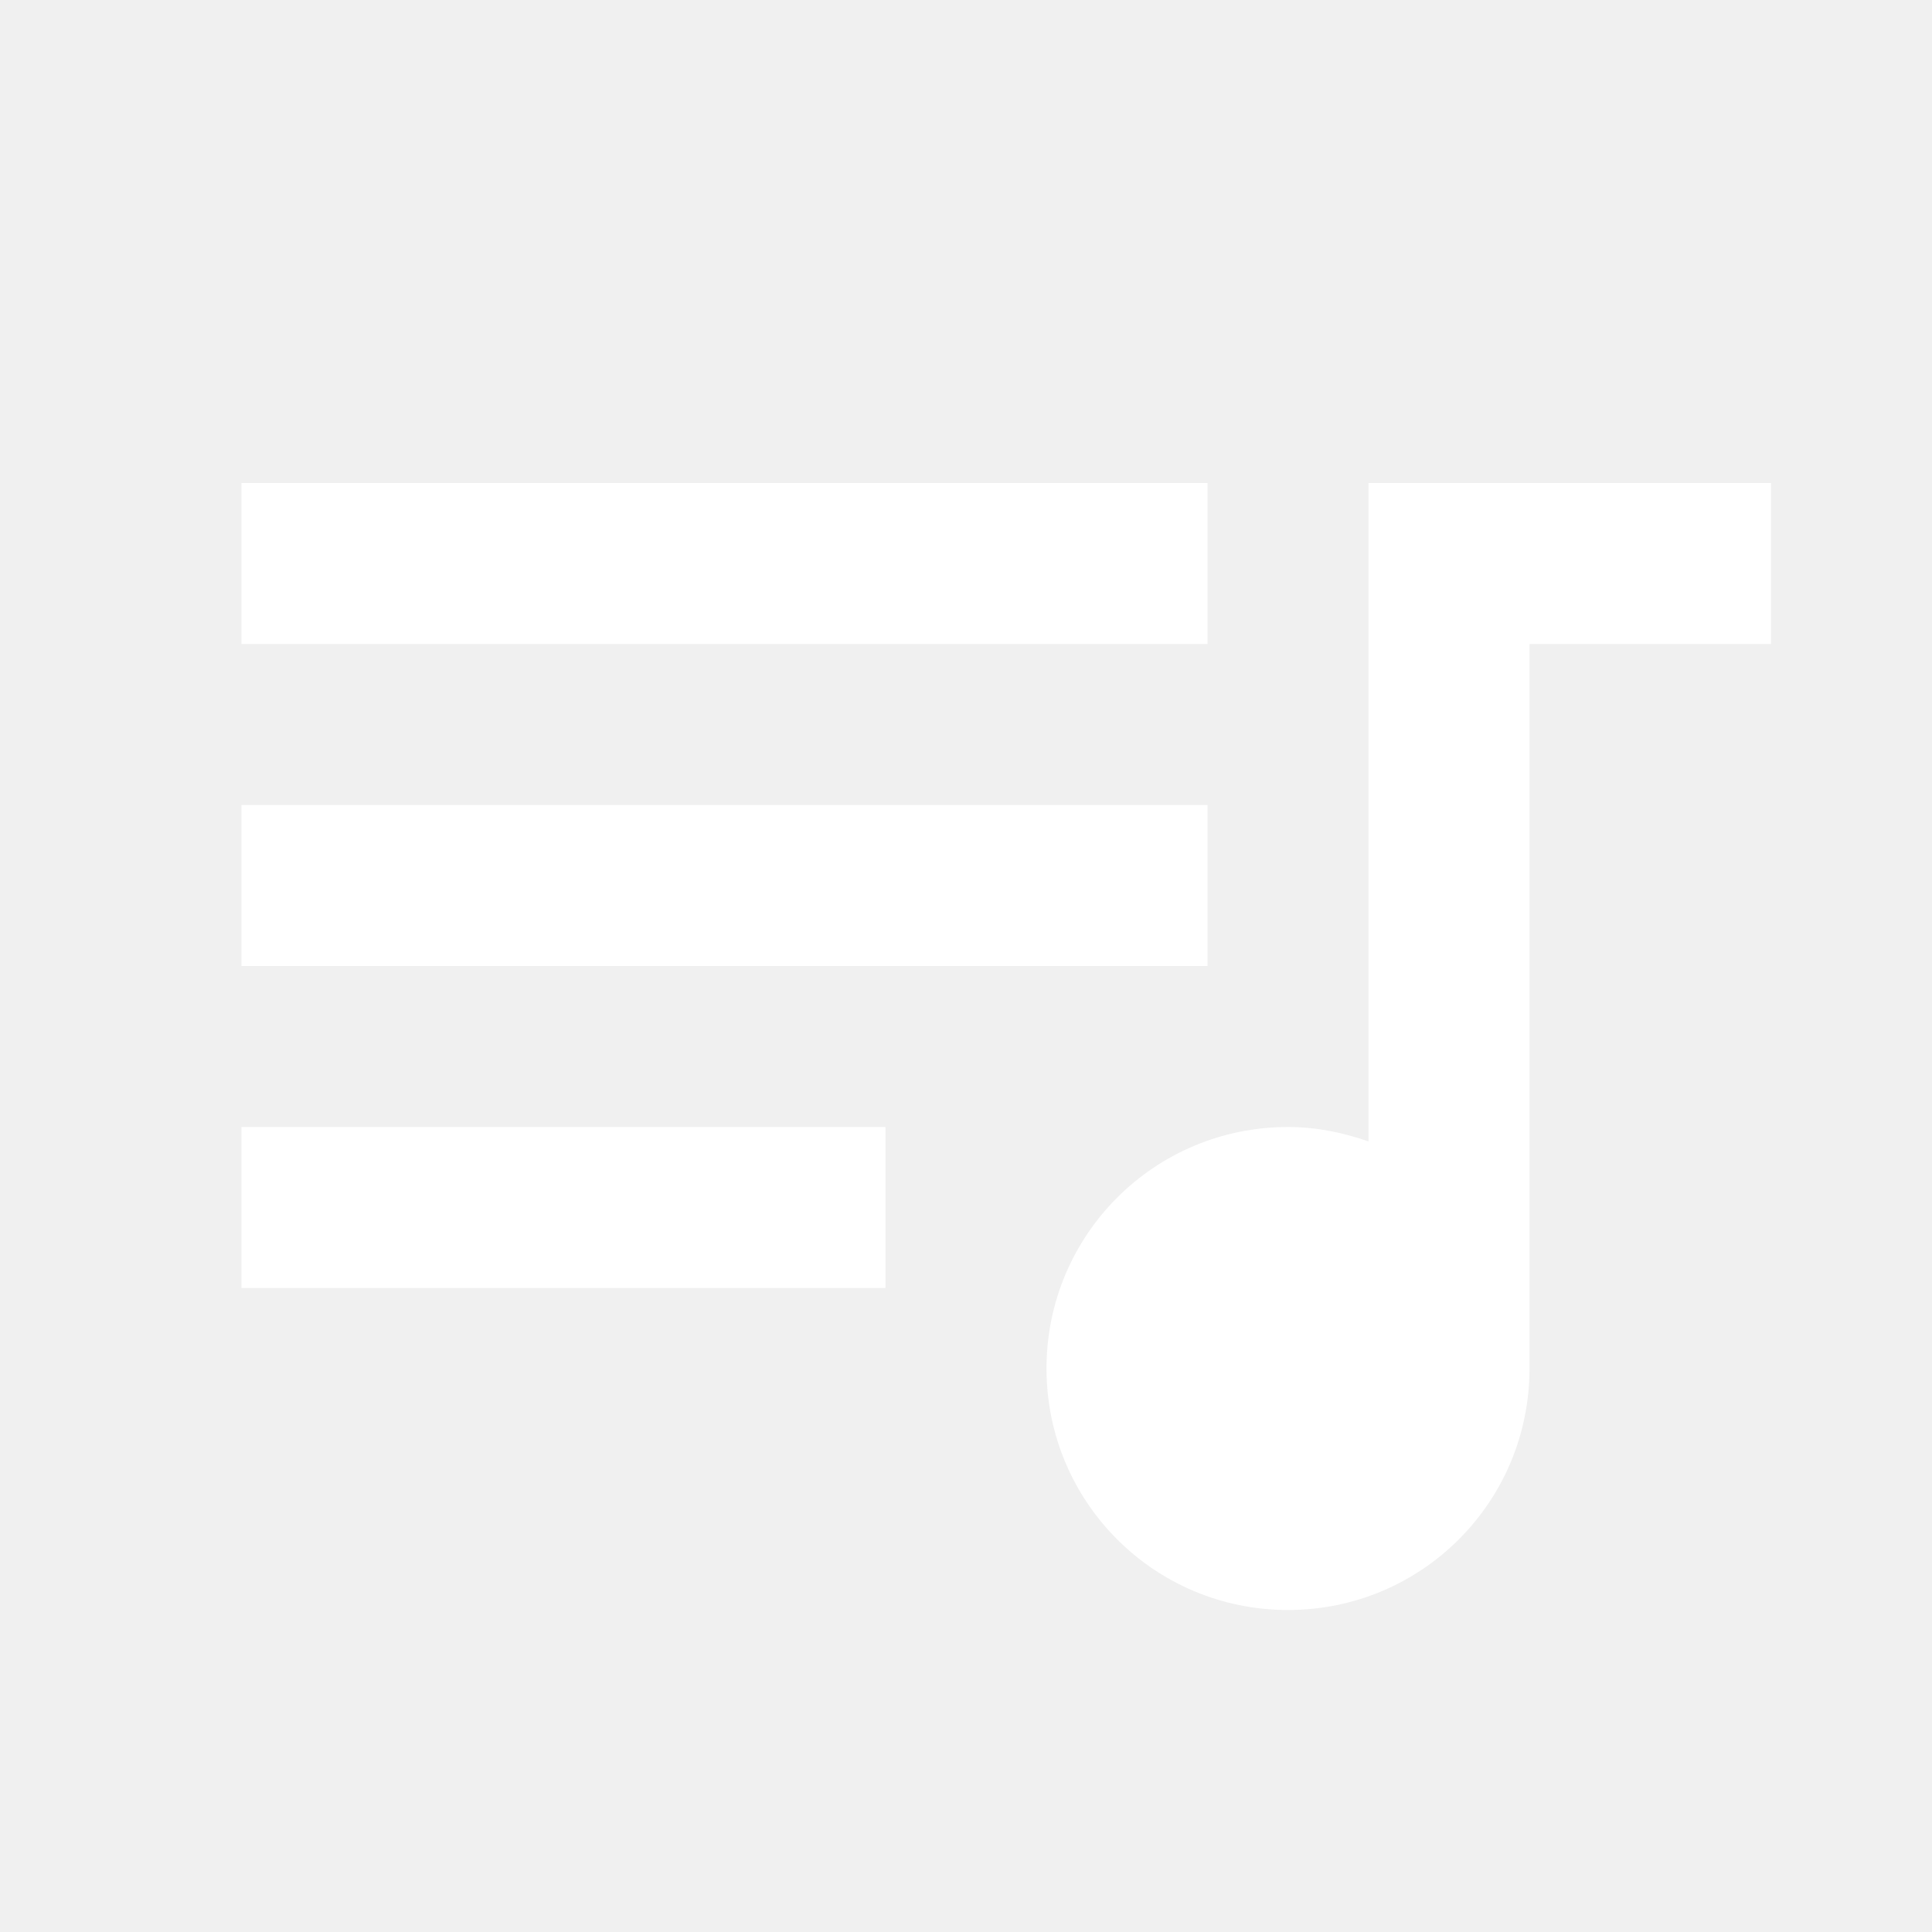
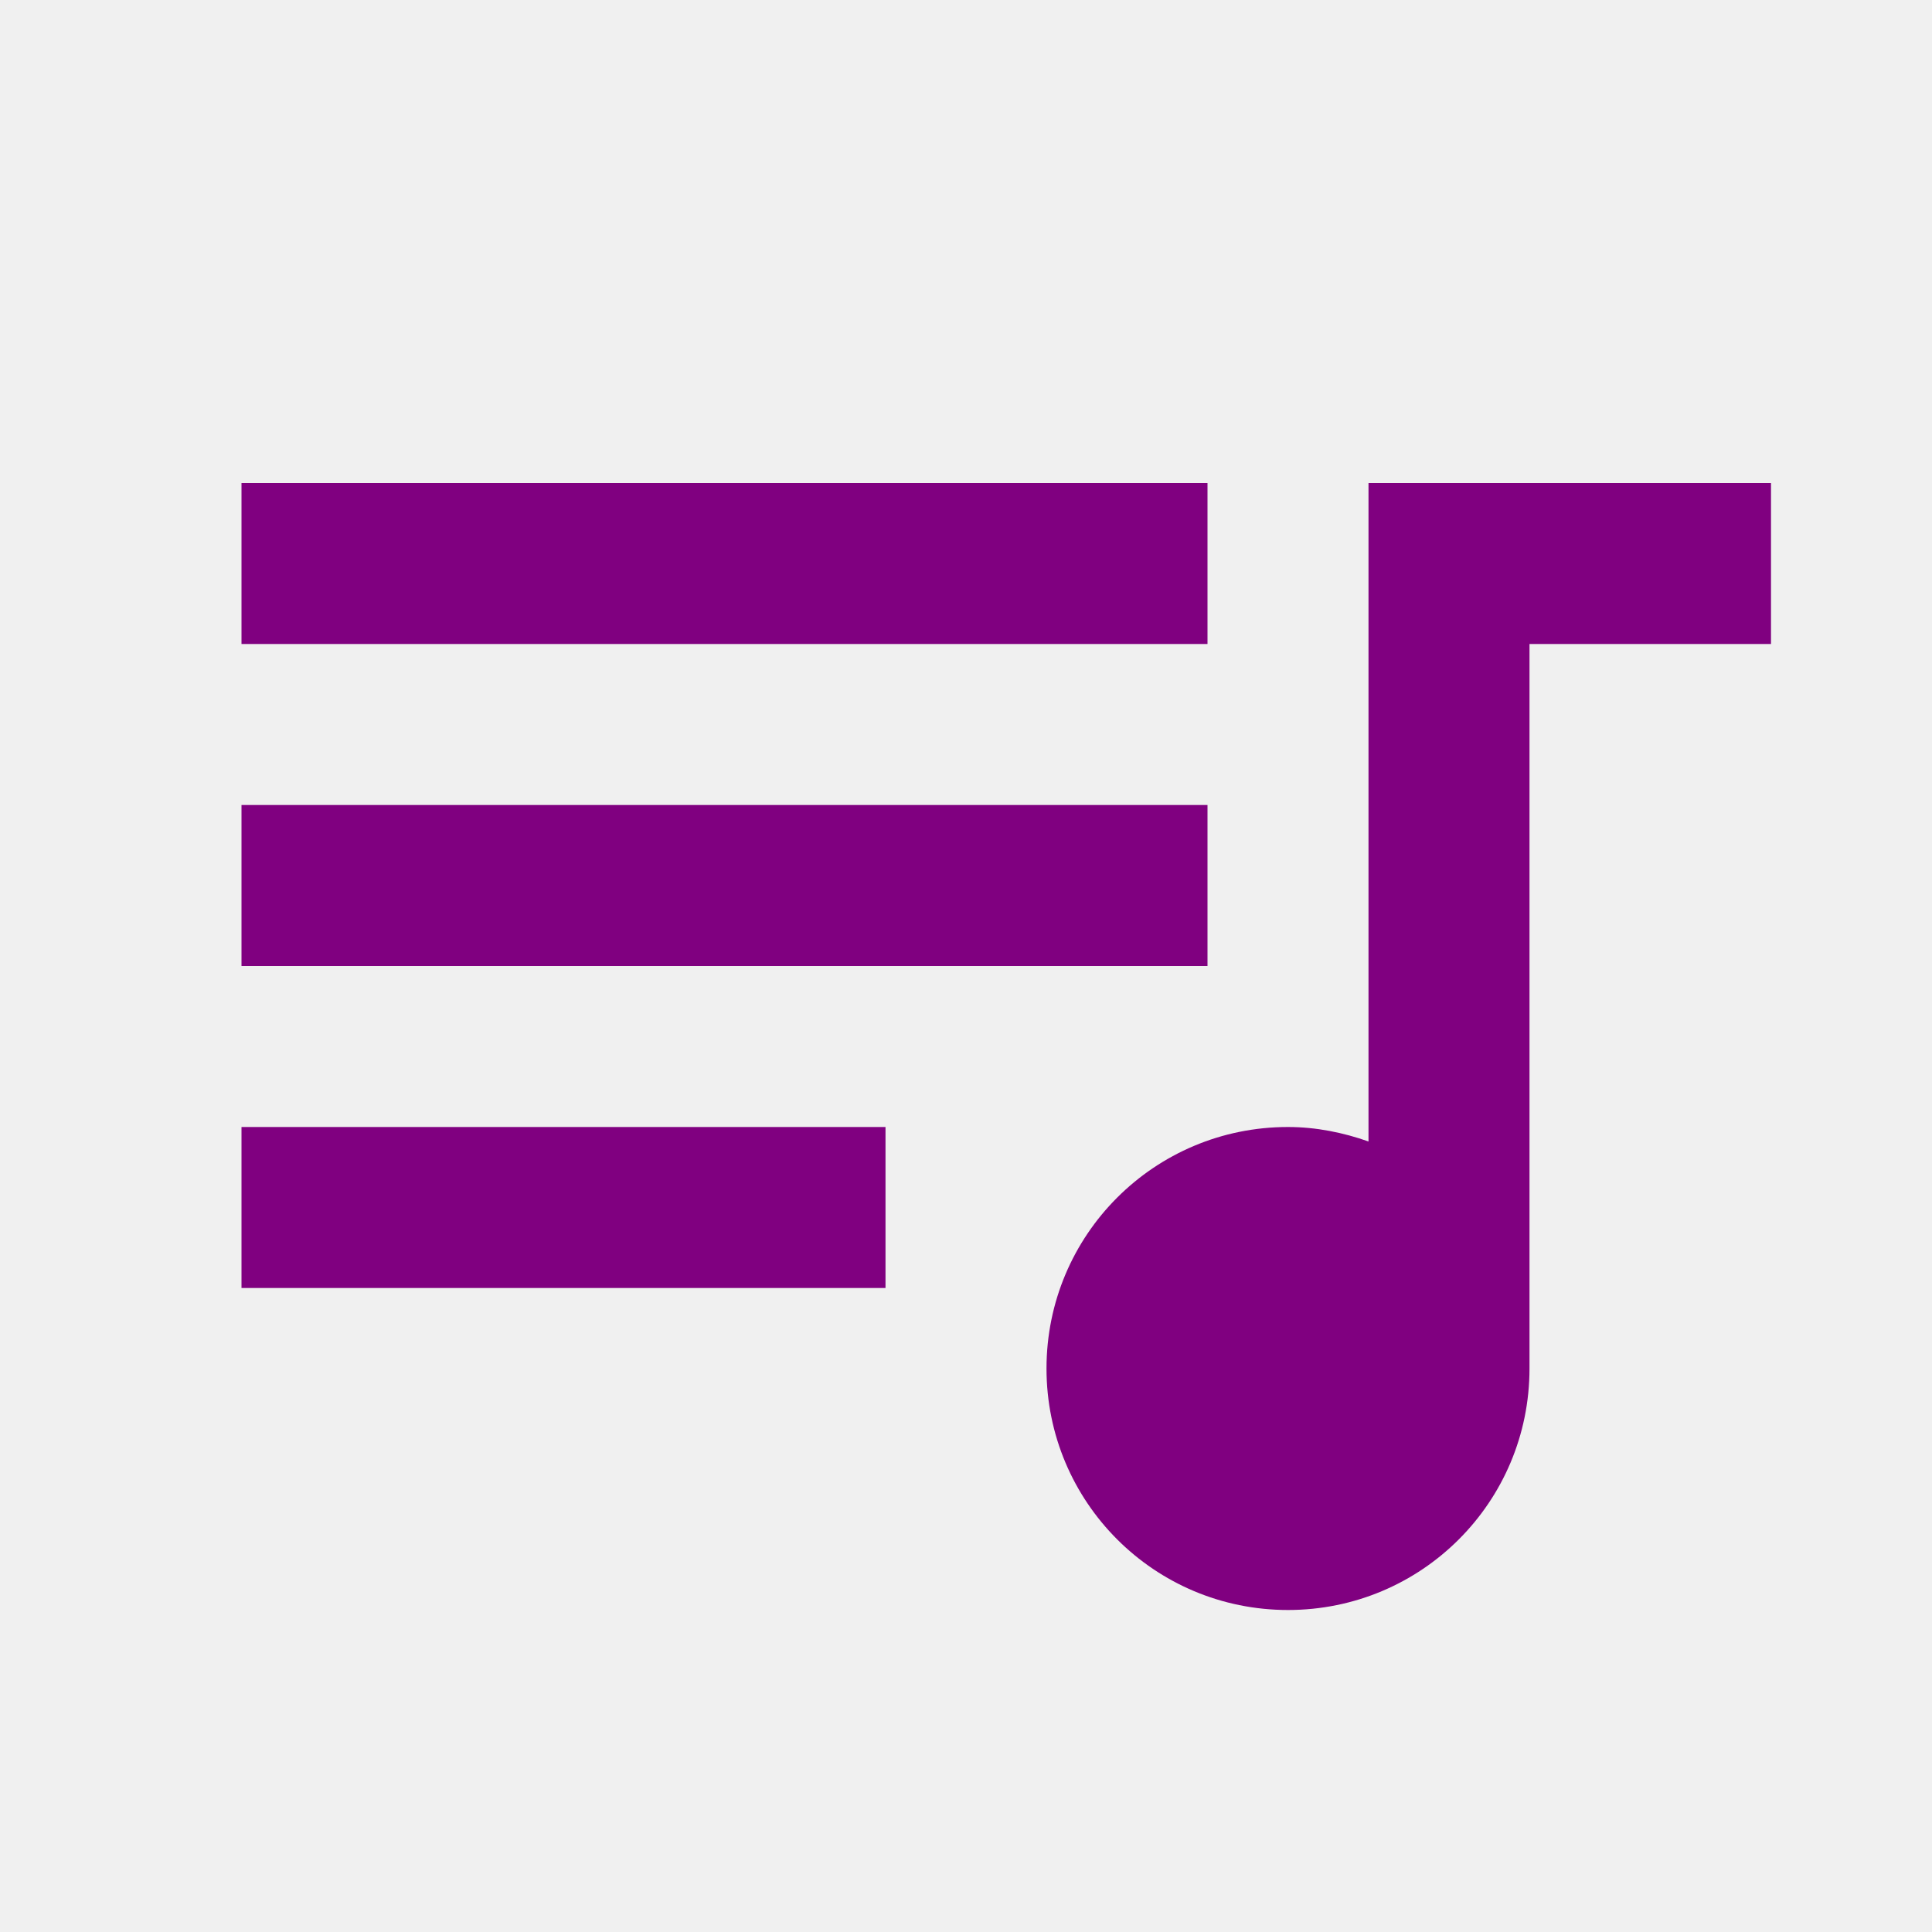
- <svg xmlns="http://www.w3.org/2000/svg" enable-background="new 0 0 24 24" height="60px" viewBox="0 0 24 24" width="60px" fill="#FFFFFF">
+ <svg xmlns="http://www.w3.org/2000/svg" enable-background="new 0 0 24 24" height="60px" viewBox="0 0 24 24" width="60px" fill="#800080">
  <g>
    <rect fill="none" height="24" width="24" />
  </g>
  <g>
    <path d="M15,6H3v2h12V6z M15,10H3v2h12V10z M3,16h8v-2H3V16z M17,6v8.18C16.69,14.07,16.35,14,16,14c-1.66,0-3,1.34-3,3s1.34,3,3,3 s3-1.34,3-3V8h3V6H17z" />
  </g>
</svg>
